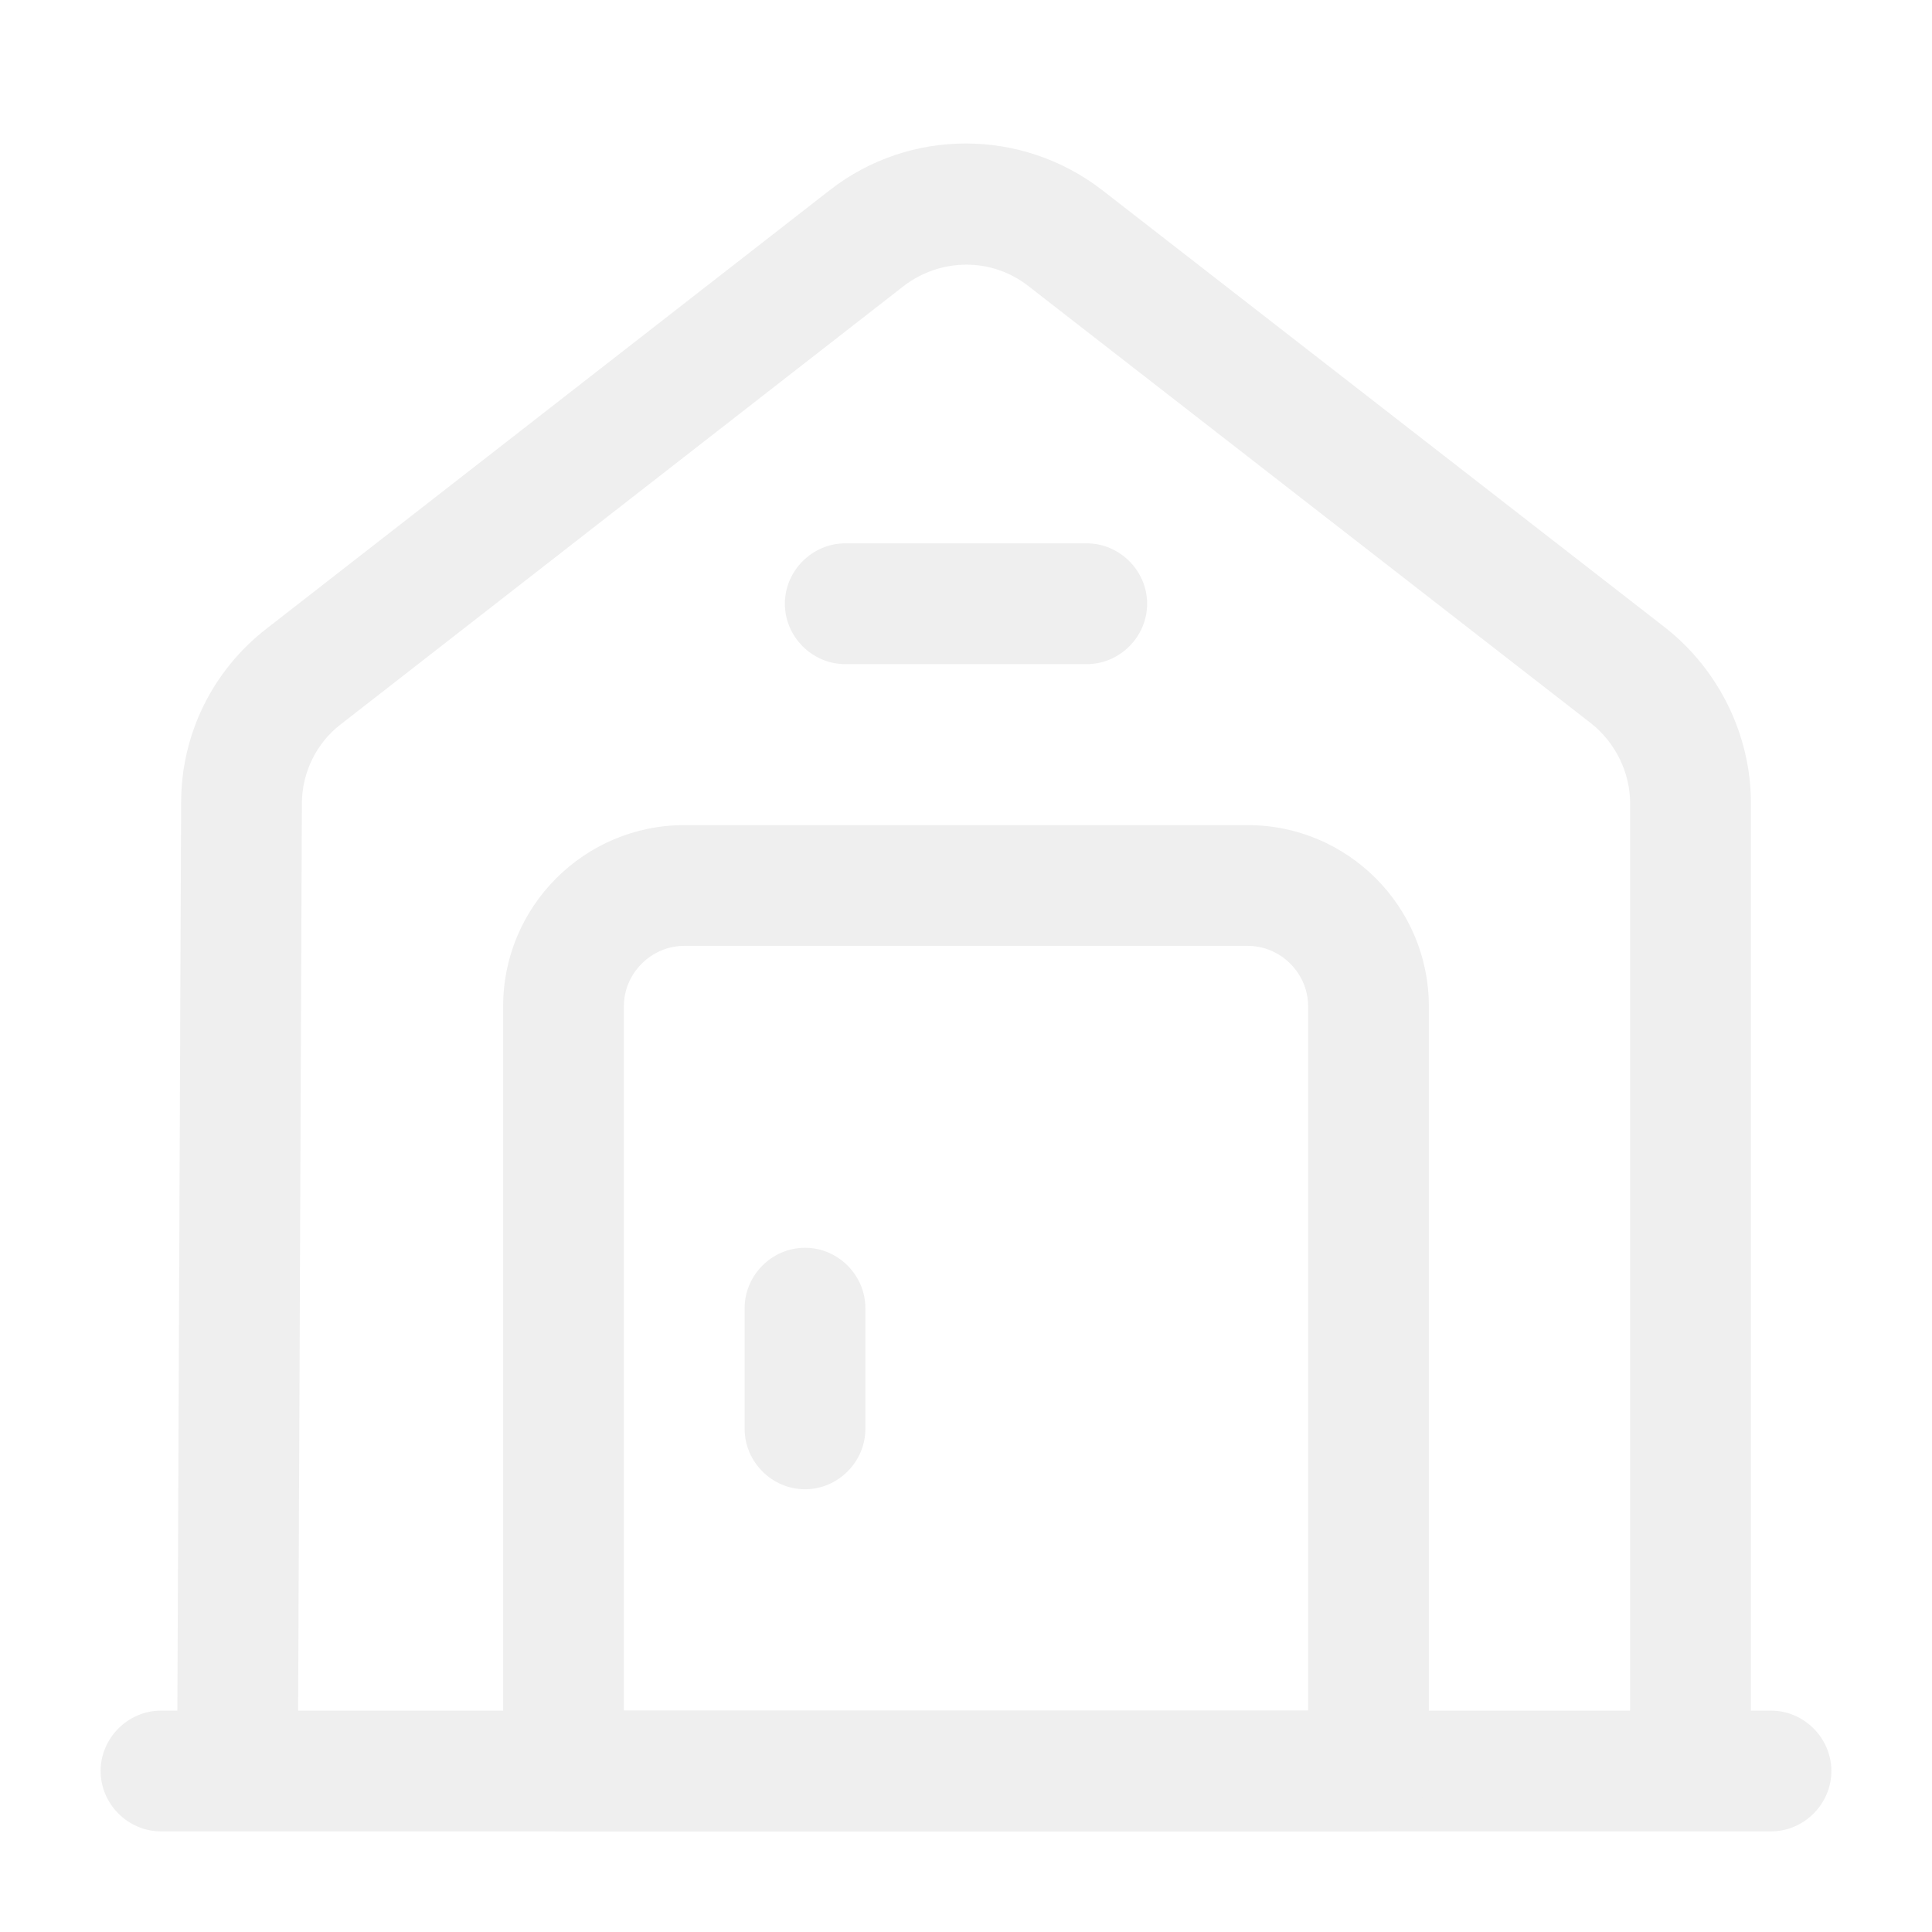
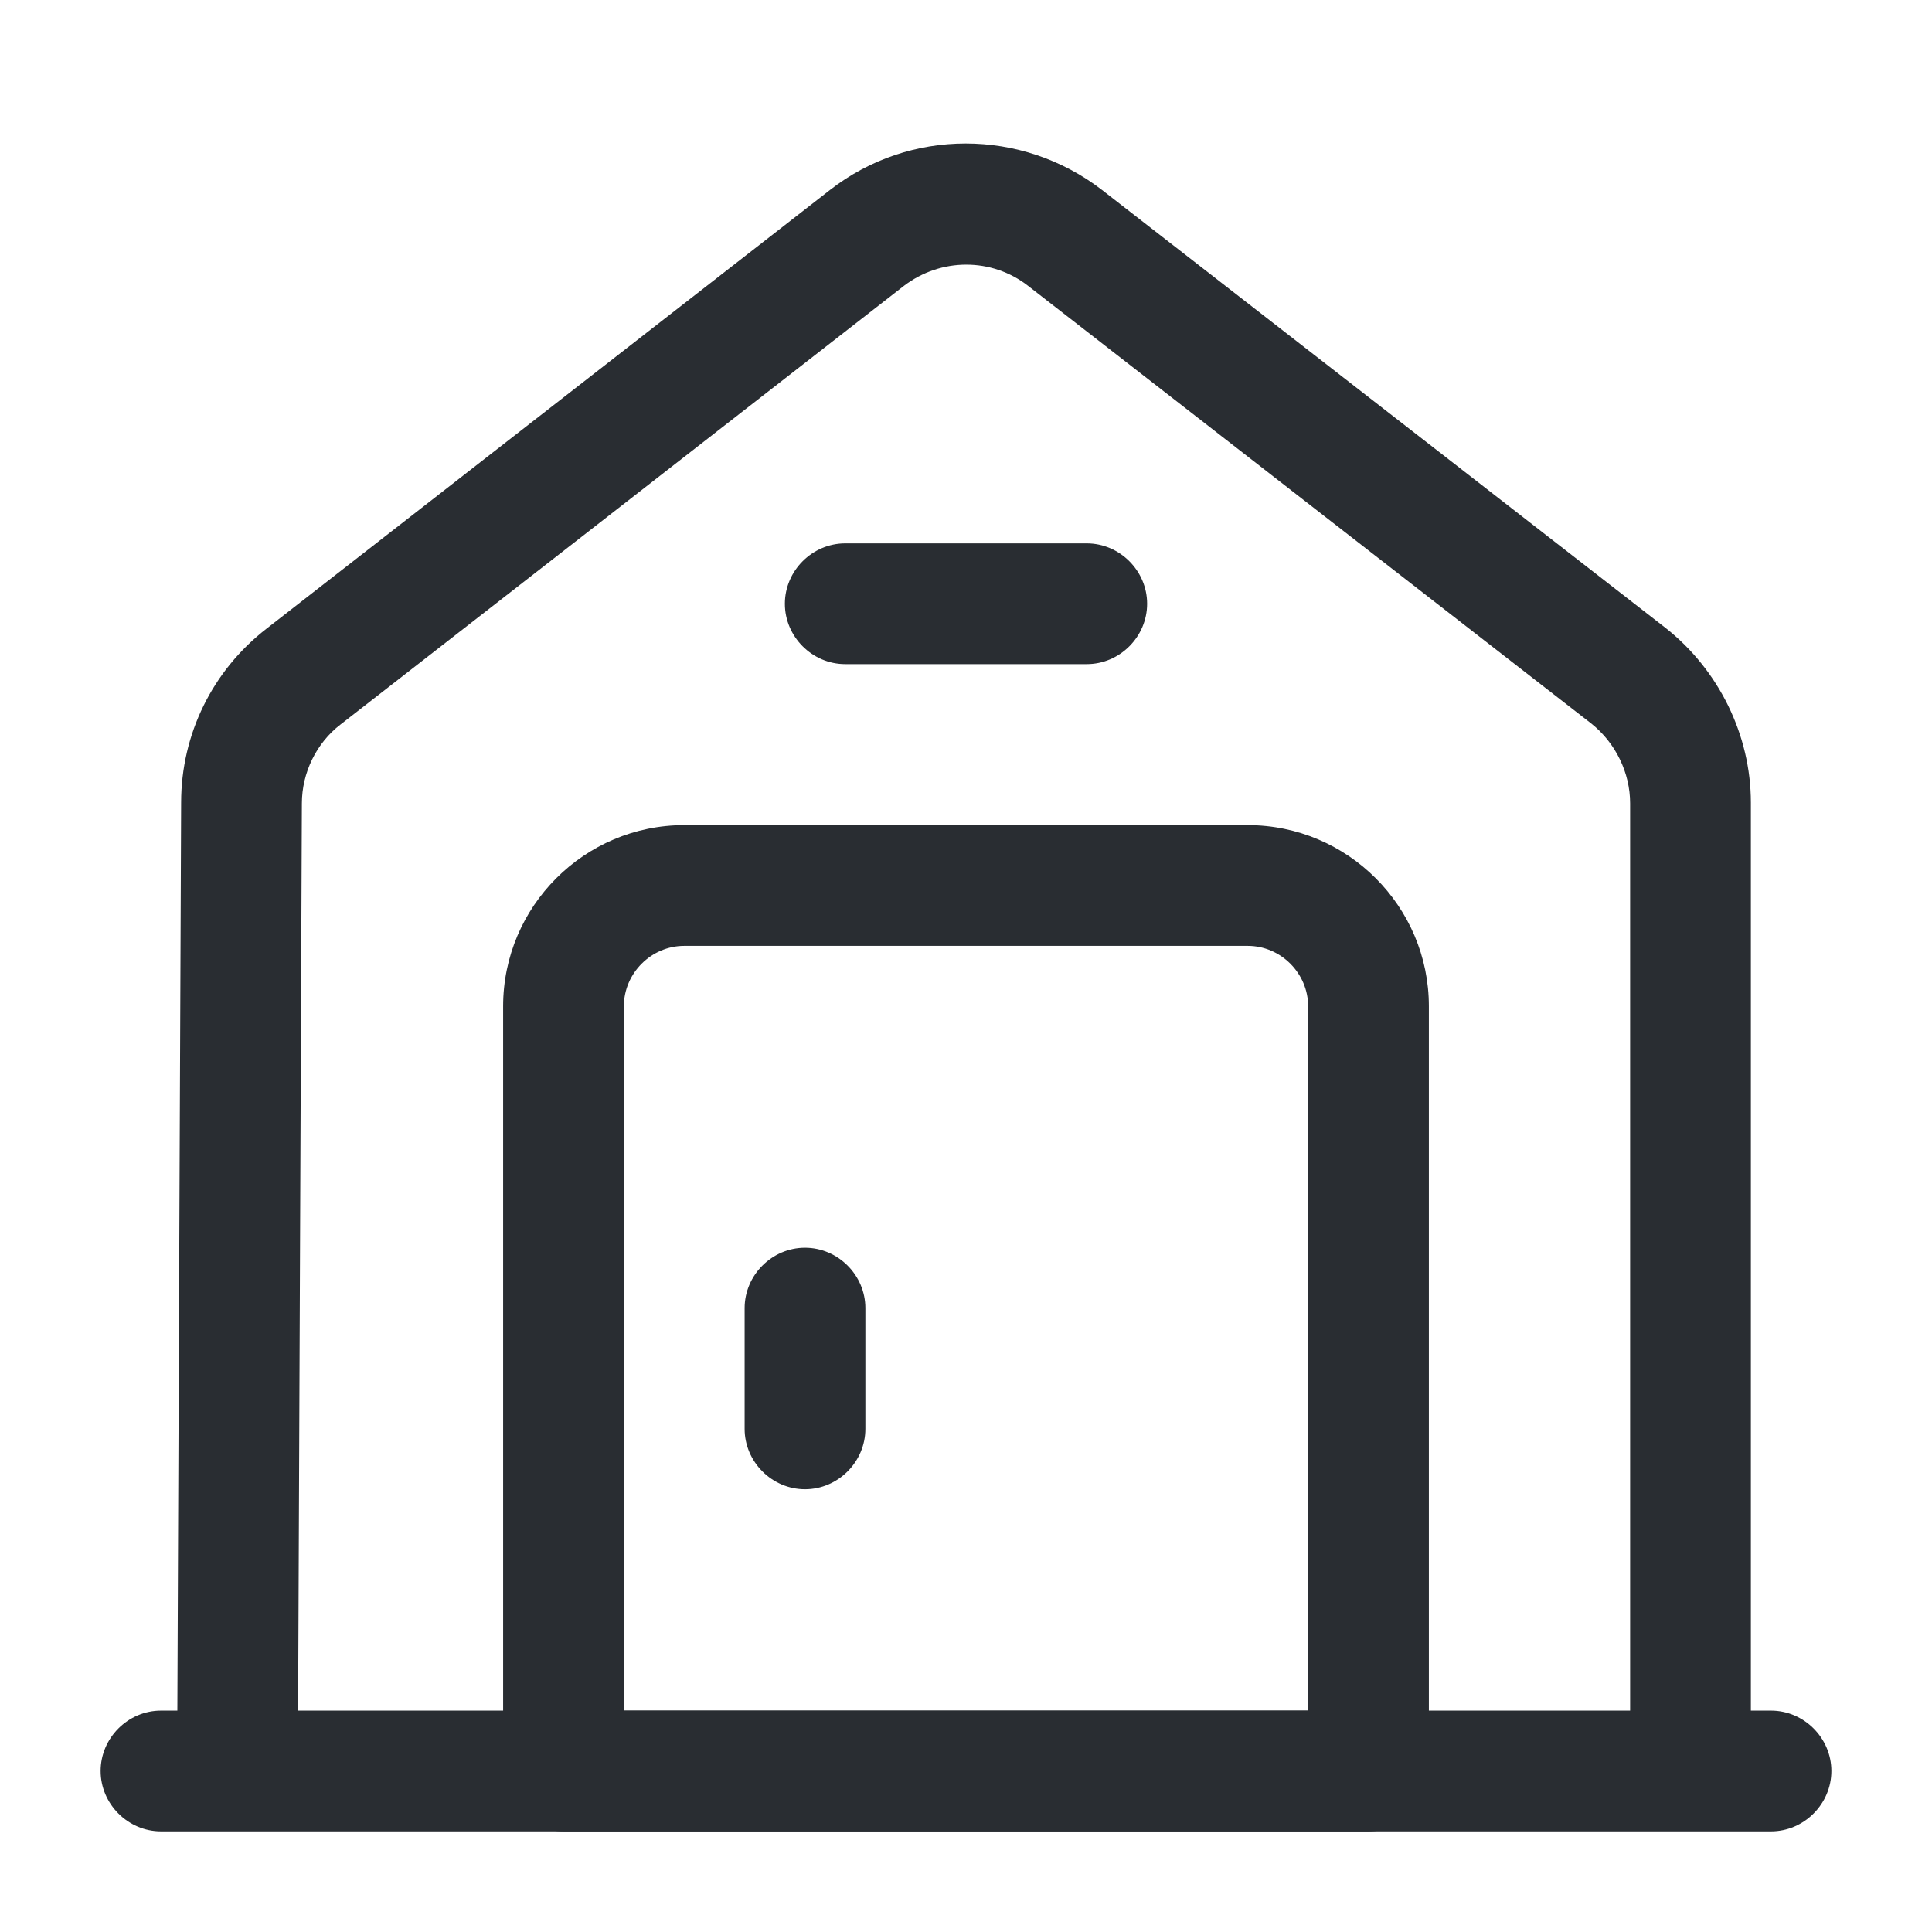
- <svg xmlns="http://www.w3.org/2000/svg" width="50" height="50" viewBox="0 0 50 50" fill="none">
-   <path d="M45.833 47.396H4.167C3.312 47.396 2.604 46.688 2.604 45.833C2.604 44.979 3.312 44.271 4.167 44.271H45.833C46.687 44.271 47.396 44.979 47.396 45.833C47.396 46.688 46.687 47.396 45.833 47.396Z" fill="#EFEFEF" />
-   <path d="M7.709 45.833H4.584L4.688 20.771C4.688 19 5.501 17.354 6.896 16.271L21.48 4.917C23.542 3.312 26.438 3.312 28.521 4.917L43.105 16.25C44.48 17.333 45.313 19.021 45.313 20.771V45.833H42.188V20.792C42.188 20 41.813 19.229 41.188 18.729L26.605 7.396C25.667 6.667 24.355 6.667 23.396 7.396L8.813 18.75C8.188 19.229 7.813 20 7.813 20.792L7.709 45.833Z" fill="#EFEFEF" />
-   <path d="M35.417 47.396H14.584C13.729 47.396 13.021 46.688 13.021 45.833V26.042C13.021 23.458 15.125 21.354 17.709 21.354H32.292C34.875 21.354 36.979 23.458 36.979 26.042V45.833C36.979 46.688 36.271 47.396 35.417 47.396ZM16.146 44.271H33.854V26.042C33.854 25.188 33.146 24.479 32.292 24.479H17.709C16.854 24.479 16.146 25.188 16.146 26.042V44.271Z" fill="#EFEFEF" />
-   <path d="M20.834 38.542C19.979 38.542 19.271 37.833 19.271 36.979V33.854C19.271 33 19.979 32.292 20.834 32.292C21.688 32.292 22.396 33 22.396 33.854V36.979C22.396 37.833 21.688 38.542 20.834 38.542Z" fill="#EFEFEF" />
-   <path d="M28.125 17.188H21.875C21.021 17.188 20.312 16.479 20.312 15.625C20.312 14.771 21.021 14.062 21.875 14.062H28.125C28.979 14.062 29.688 14.771 29.688 15.625C29.688 16.479 28.979 17.188 28.125 17.188Z" fill="#EFEFEF" />
+ <svg xmlns="http://www.w3.org/2000/svg" width="24" height="24" viewBox="0 0 24 24" fill="none">
+   <path d="M22 22.75H2C1.59 22.75 1.25 22.41 1.25 22C1.25 21.59 1.59 21.25 2 21.25H22C22.41 21.25 22.75 21.59 22.75 22C22.75 22.41 22.41 22.75 22 22.75Z" fill="#292D32" />
+   <path d="M3.7 22H2.2L2.25 9.97C2.25 9.12 2.64 8.33 3.31 7.81L10.31 2.36C11.3 1.59 12.69 1.59 13.69 2.36L20.69 7.8C21.35 8.32 21.75 9.13 21.75 9.97V22H20.25V9.98C20.25 9.6 20.07 9.23 19.77 8.99L12.77 3.55C12.32 3.2 11.69 3.2 11.23 3.55L4.23 9C3.93 9.23 3.75 9.6 3.75 9.98L3.7 22Z" fill="#292D32" />
+   <path d="M17 22.75H7C6.59 22.75 6.25 22.41 6.25 22V12.5C6.25 11.26 7.26 10.25 8.5 10.25H15.5C16.74 10.25 17.75 11.26 17.75 12.5V22C17.75 22.41 17.41 22.75 17 22.75ZM7.75 21.25H16.25V12.5C16.25 12.09 15.91 11.75 15.5 11.75H8.5C8.09 11.75 7.75 12.09 7.75 12.5V21.25Z" fill="#292D32" />
+   <path d="M10 18.5C9.59 18.5 9.25 18.16 9.25 17.75V16.25C9.25 15.84 9.59 15.5 10 15.5C10.41 15.5 10.75 15.84 10.75 16.25V17.75C10.75 18.16 10.41 18.5 10 18.5Z" fill="#292D32" />
+   <path d="M13.5 8.25H10.5C10.09 8.25 9.75 7.91 9.75 7.5C9.75 7.09 10.09 6.75 10.5 6.75H13.5C13.91 6.75 14.25 7.09 14.25 7.5C14.25 7.91 13.91 8.25 13.5 8.25Z" fill="#292D32" />
</svg>
